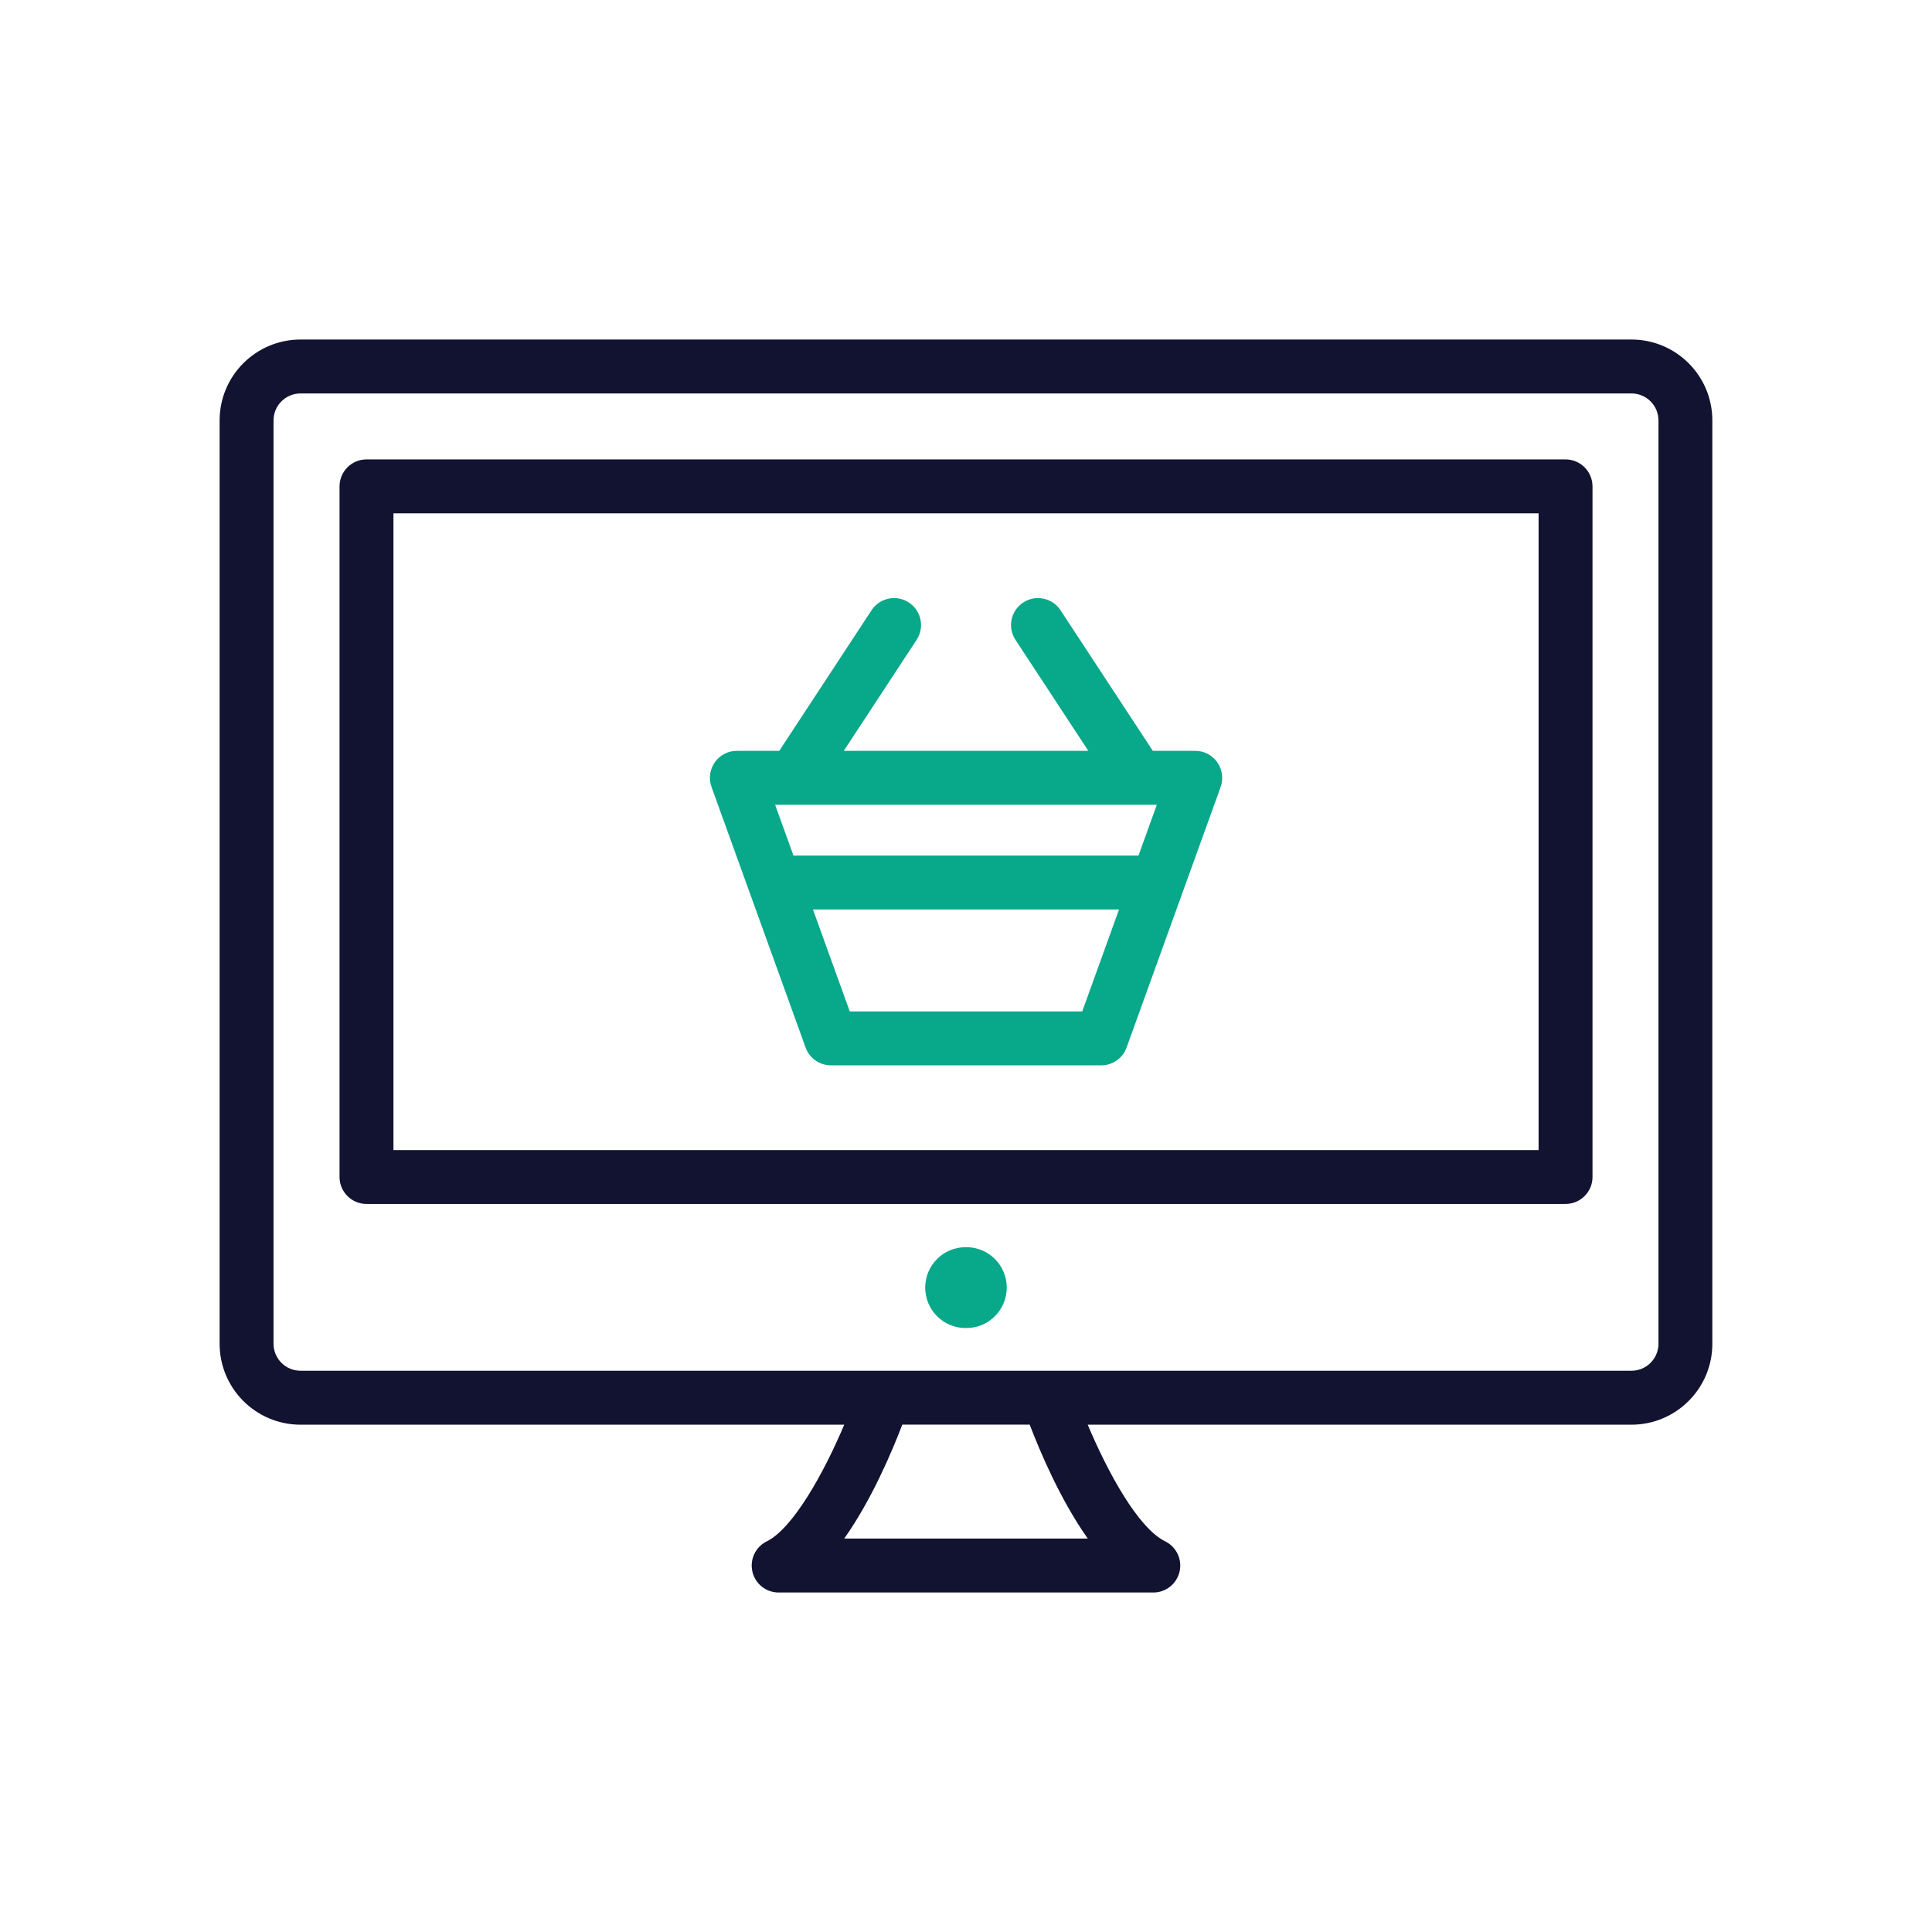
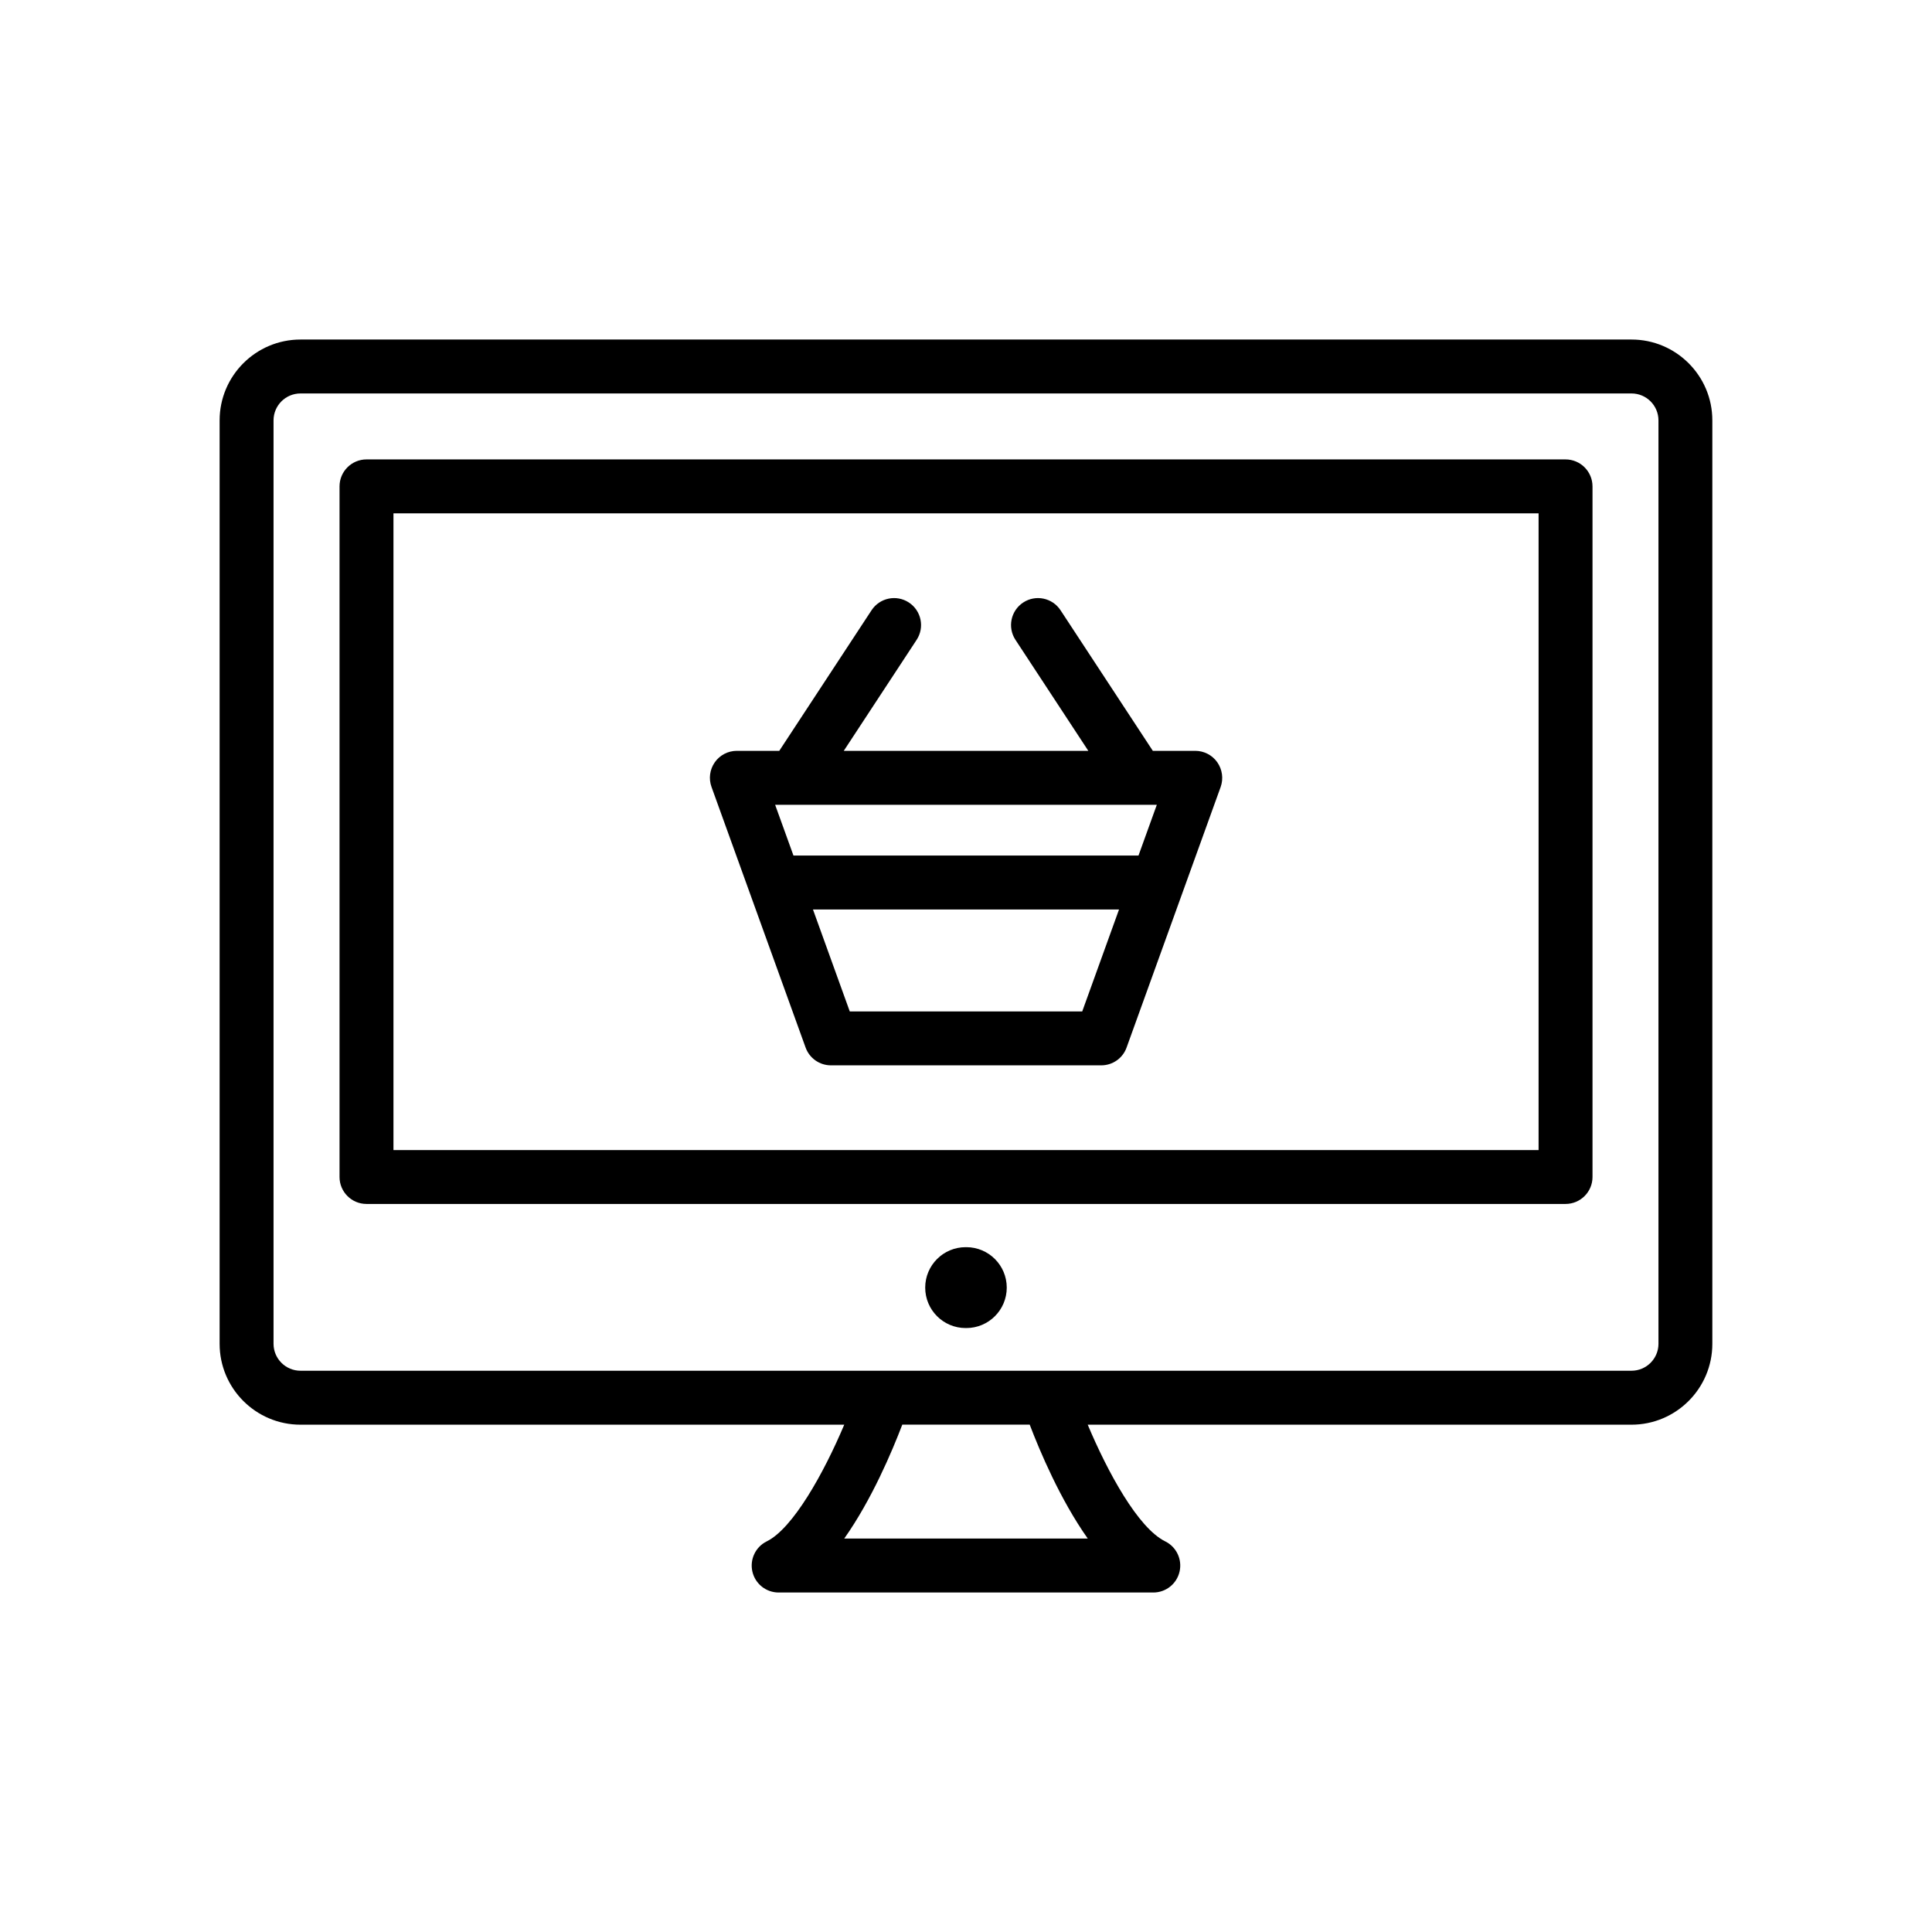
<svg xmlns="http://www.w3.org/2000/svg" version="1.1" id="Warstwa_1" x="0px" y="0px" viewBox="0 0 430 430" style="enable-background:new 0 0 430 430;" xml:space="preserve">
-   <style type="text/css">
- 	.st0{fill:#121331;}
- 	.st1{fill:#08a88a;}
- 	.st2{fill:none;stroke:#121331;stroke-width:12;stroke-linecap:round;stroke-linejoin:round;stroke-miterlimit:10;}
- 	.st3{fill:#00A689;}
- </style>
  <g>
    <g>
      <path class="st0" d="M348.43,102.25H81.57c-3.31,0-6,2.69-6,6v153.71c0,3.31,2.69,6,6,6h266.87c3.31,0,6-2.69,6-6V108.25    C354.43,104.94,351.75,102.25,348.43,102.25z M342.43,255.97H87.57V114.25h254.87V255.97z" />
      <path class="st0" d="M363.12,75.57H66.88c-9.93,0-18,8.07-18,18v205.52c0,9.93,8.07,18,18,18H187.9    c-4.59,10.88-11.44,23.11-17.25,25.97c-2.5,1.23-3.82,4.03-3.19,6.74c0.63,2.72,3.05,4.64,5.84,4.64h83.39    c2.79,0,5.21-1.92,5.84-4.64c0.63-2.72-0.69-5.51-3.19-6.74c-6.05-2.98-12.81-15.41-17.25-25.97h121.02c9.93,0,18-8.07,18-18    V93.57C381.12,83.64,373.04,75.57,363.12,75.57z M242.1,342.43H187.9c6.1-8.62,10.66-19.43,12.92-25.35h28.36    C231.44,323.01,236,333.81,242.1,342.43z M369.12,299.08c0,3.31-2.69,6-6,6H196.76c-0.01,0-0.02,0-0.02,0H66.88    c-3.31,0-6-2.69-6-6V93.57c0-3.31,2.69-6,6-6h296.24c3.31,0,6,2.69,6,6V299.08z" />
    </g>
    <g>
      <path class="st1" d="M215.07,277.58h-0.15c-4.97,0-9,4.03-9,9s4.03,9,9,9h0.15c4.97,0,9-4.03,9-9S220.04,277.58,215.07,277.58z" />
      <path class="st1" d="M270.93,169.66c-1.12-1.6-2.96-2.55-4.91-2.55h-9.44l-20.54-31.29c-1.82-2.77-5.54-3.54-8.31-1.72    c-2.77,1.82-3.54,5.54-1.72,8.31l16.22,24.71h-54.44l16.22-24.71c1.82-2.77,1.05-6.49-1.72-8.31c-2.77-1.82-6.49-1.05-8.31,1.72    l-20.54,31.29h-9.44c-1.96,0-3.79,0.95-4.91,2.55c-1.12,1.6-1.4,3.65-0.73,5.49l20.94,58c0.86,2.38,3.12,3.96,5.64,3.96h60.16    c2.53,0,4.79-1.58,5.64-3.96l20.94-58C272.33,173.31,272.05,171.26,270.93,169.66z M240.87,225.11h-51.74l-8.19-22.69h68.12    L240.87,225.11z M253.39,190.42h-76.79l-4.08-11.3h4.12c0,0,0,0,0.01,0c0,0,0.01,0,0.01,0h76.67c0,0,0.01,0,0.01,0c0,0,0,0,0.01,0    h4.12L253.39,190.42z" />
    </g>
  </g>
</svg>
